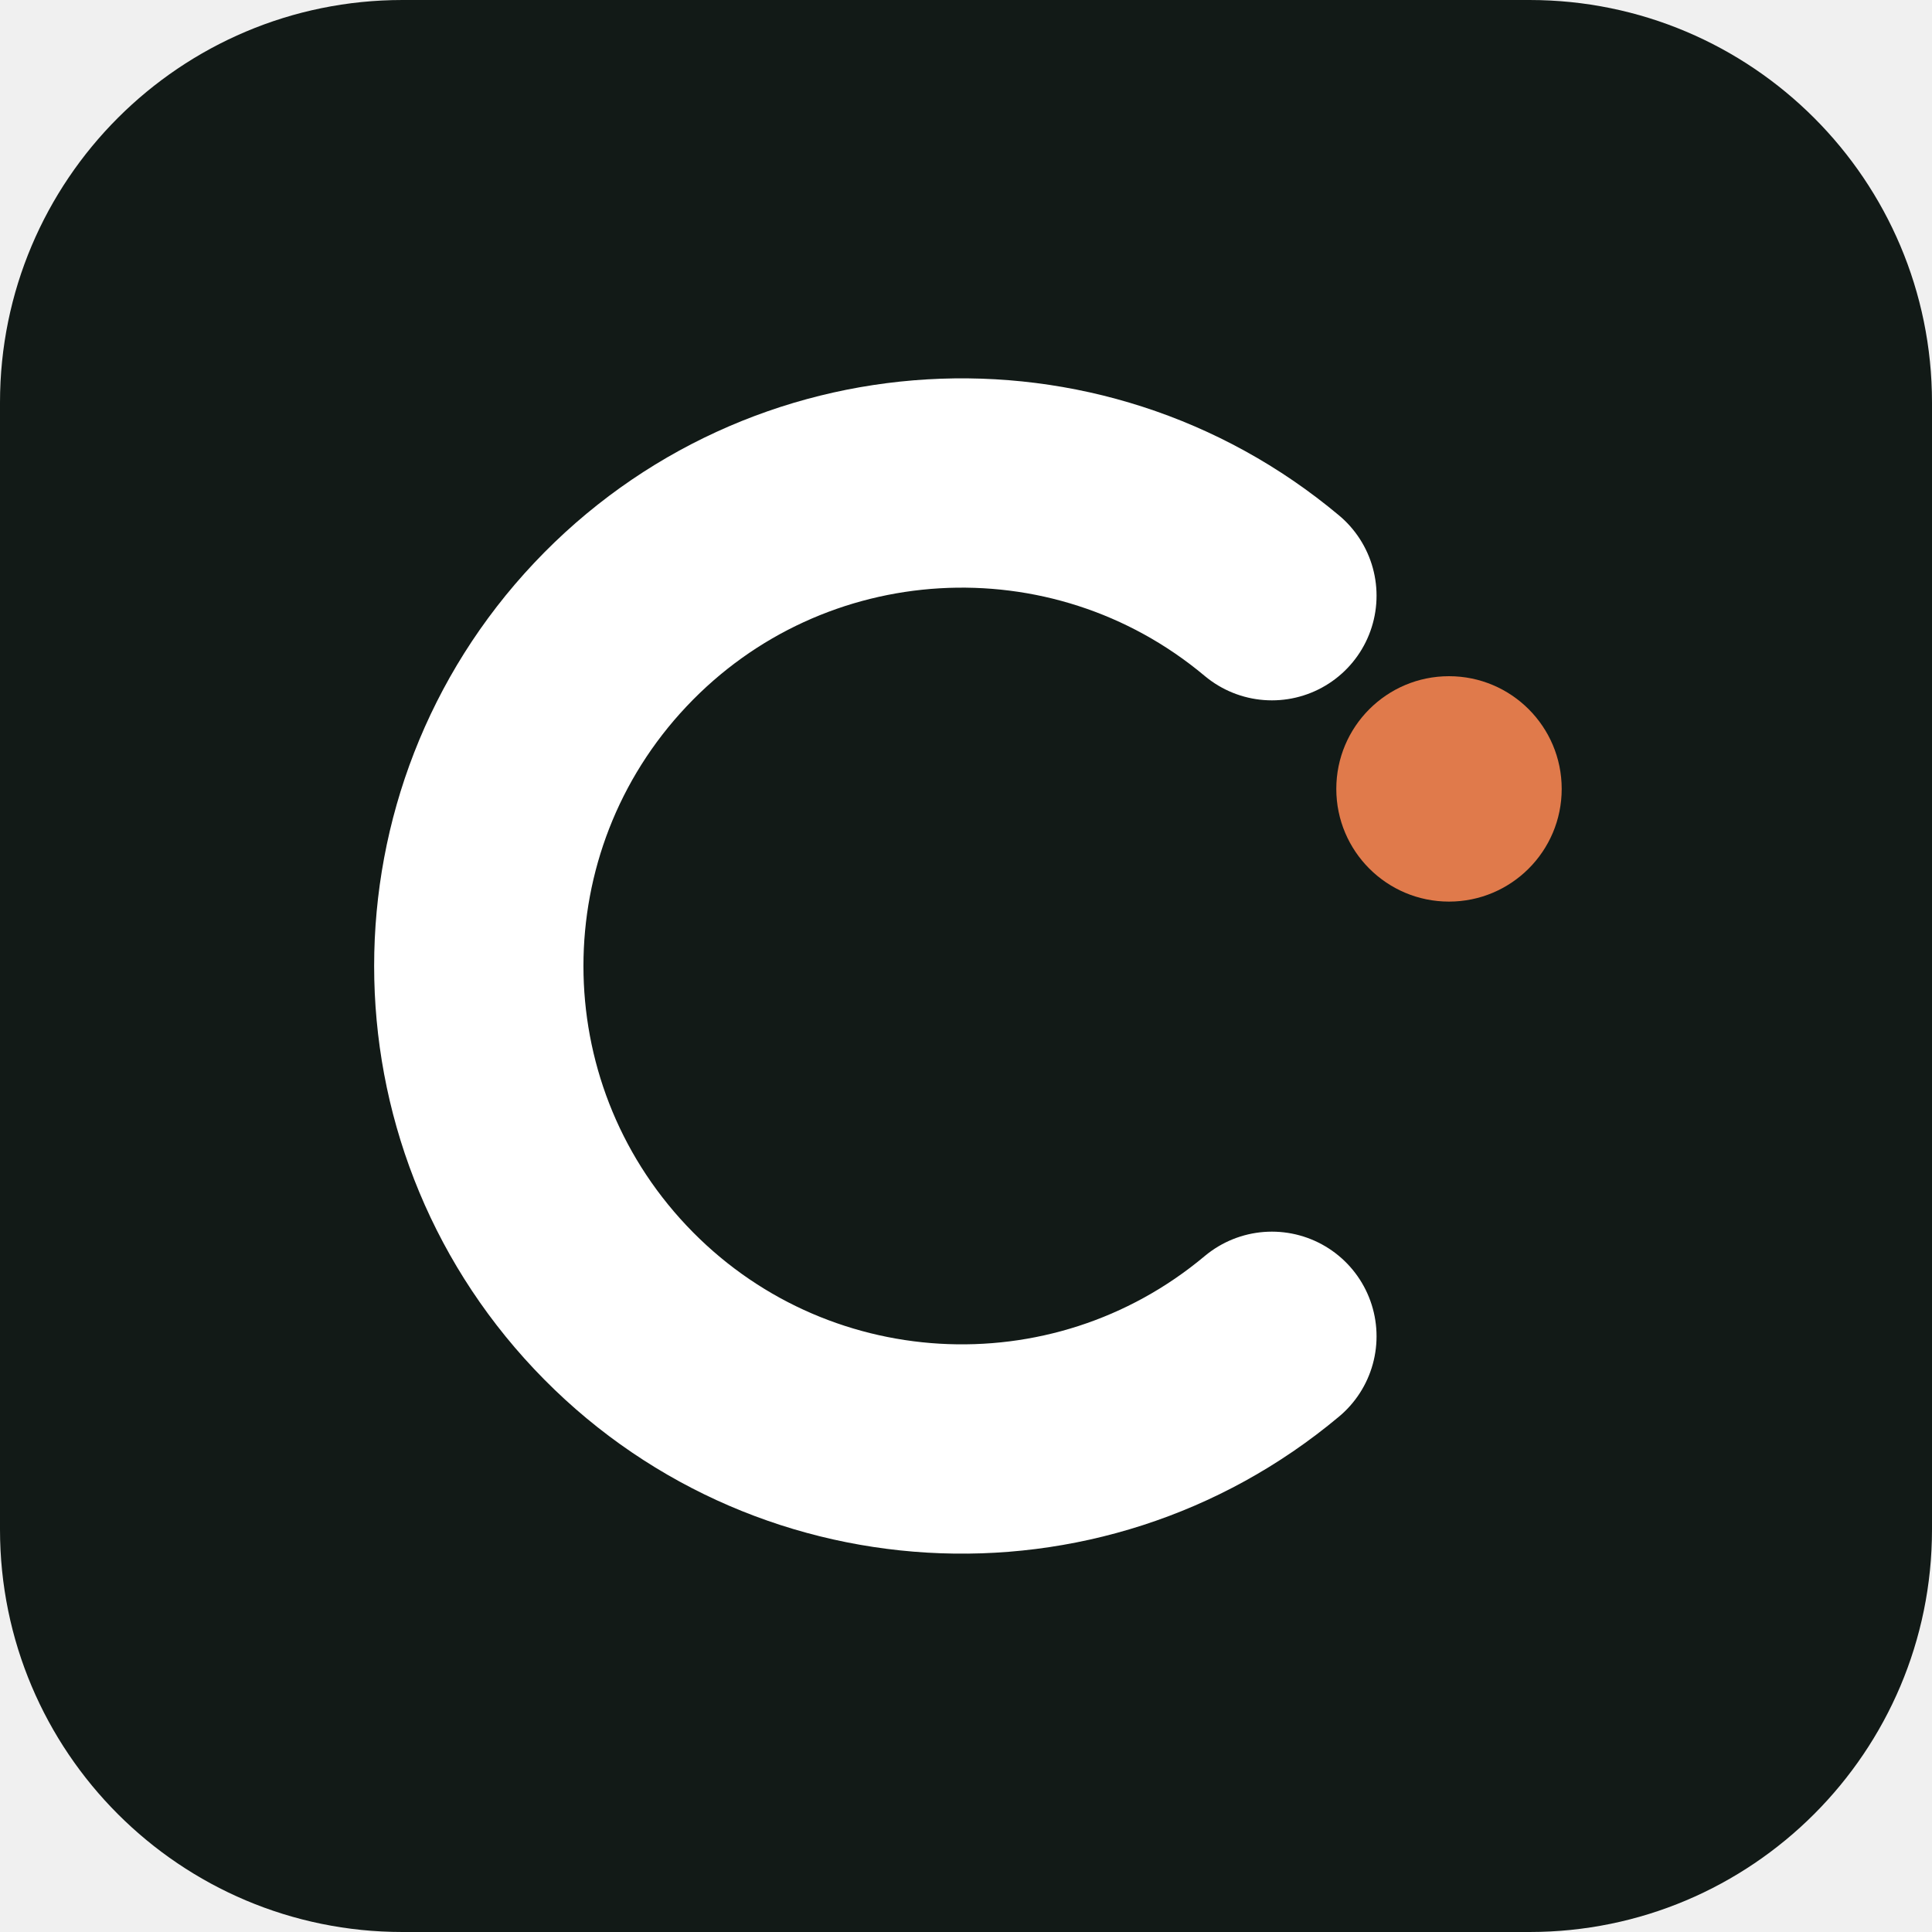
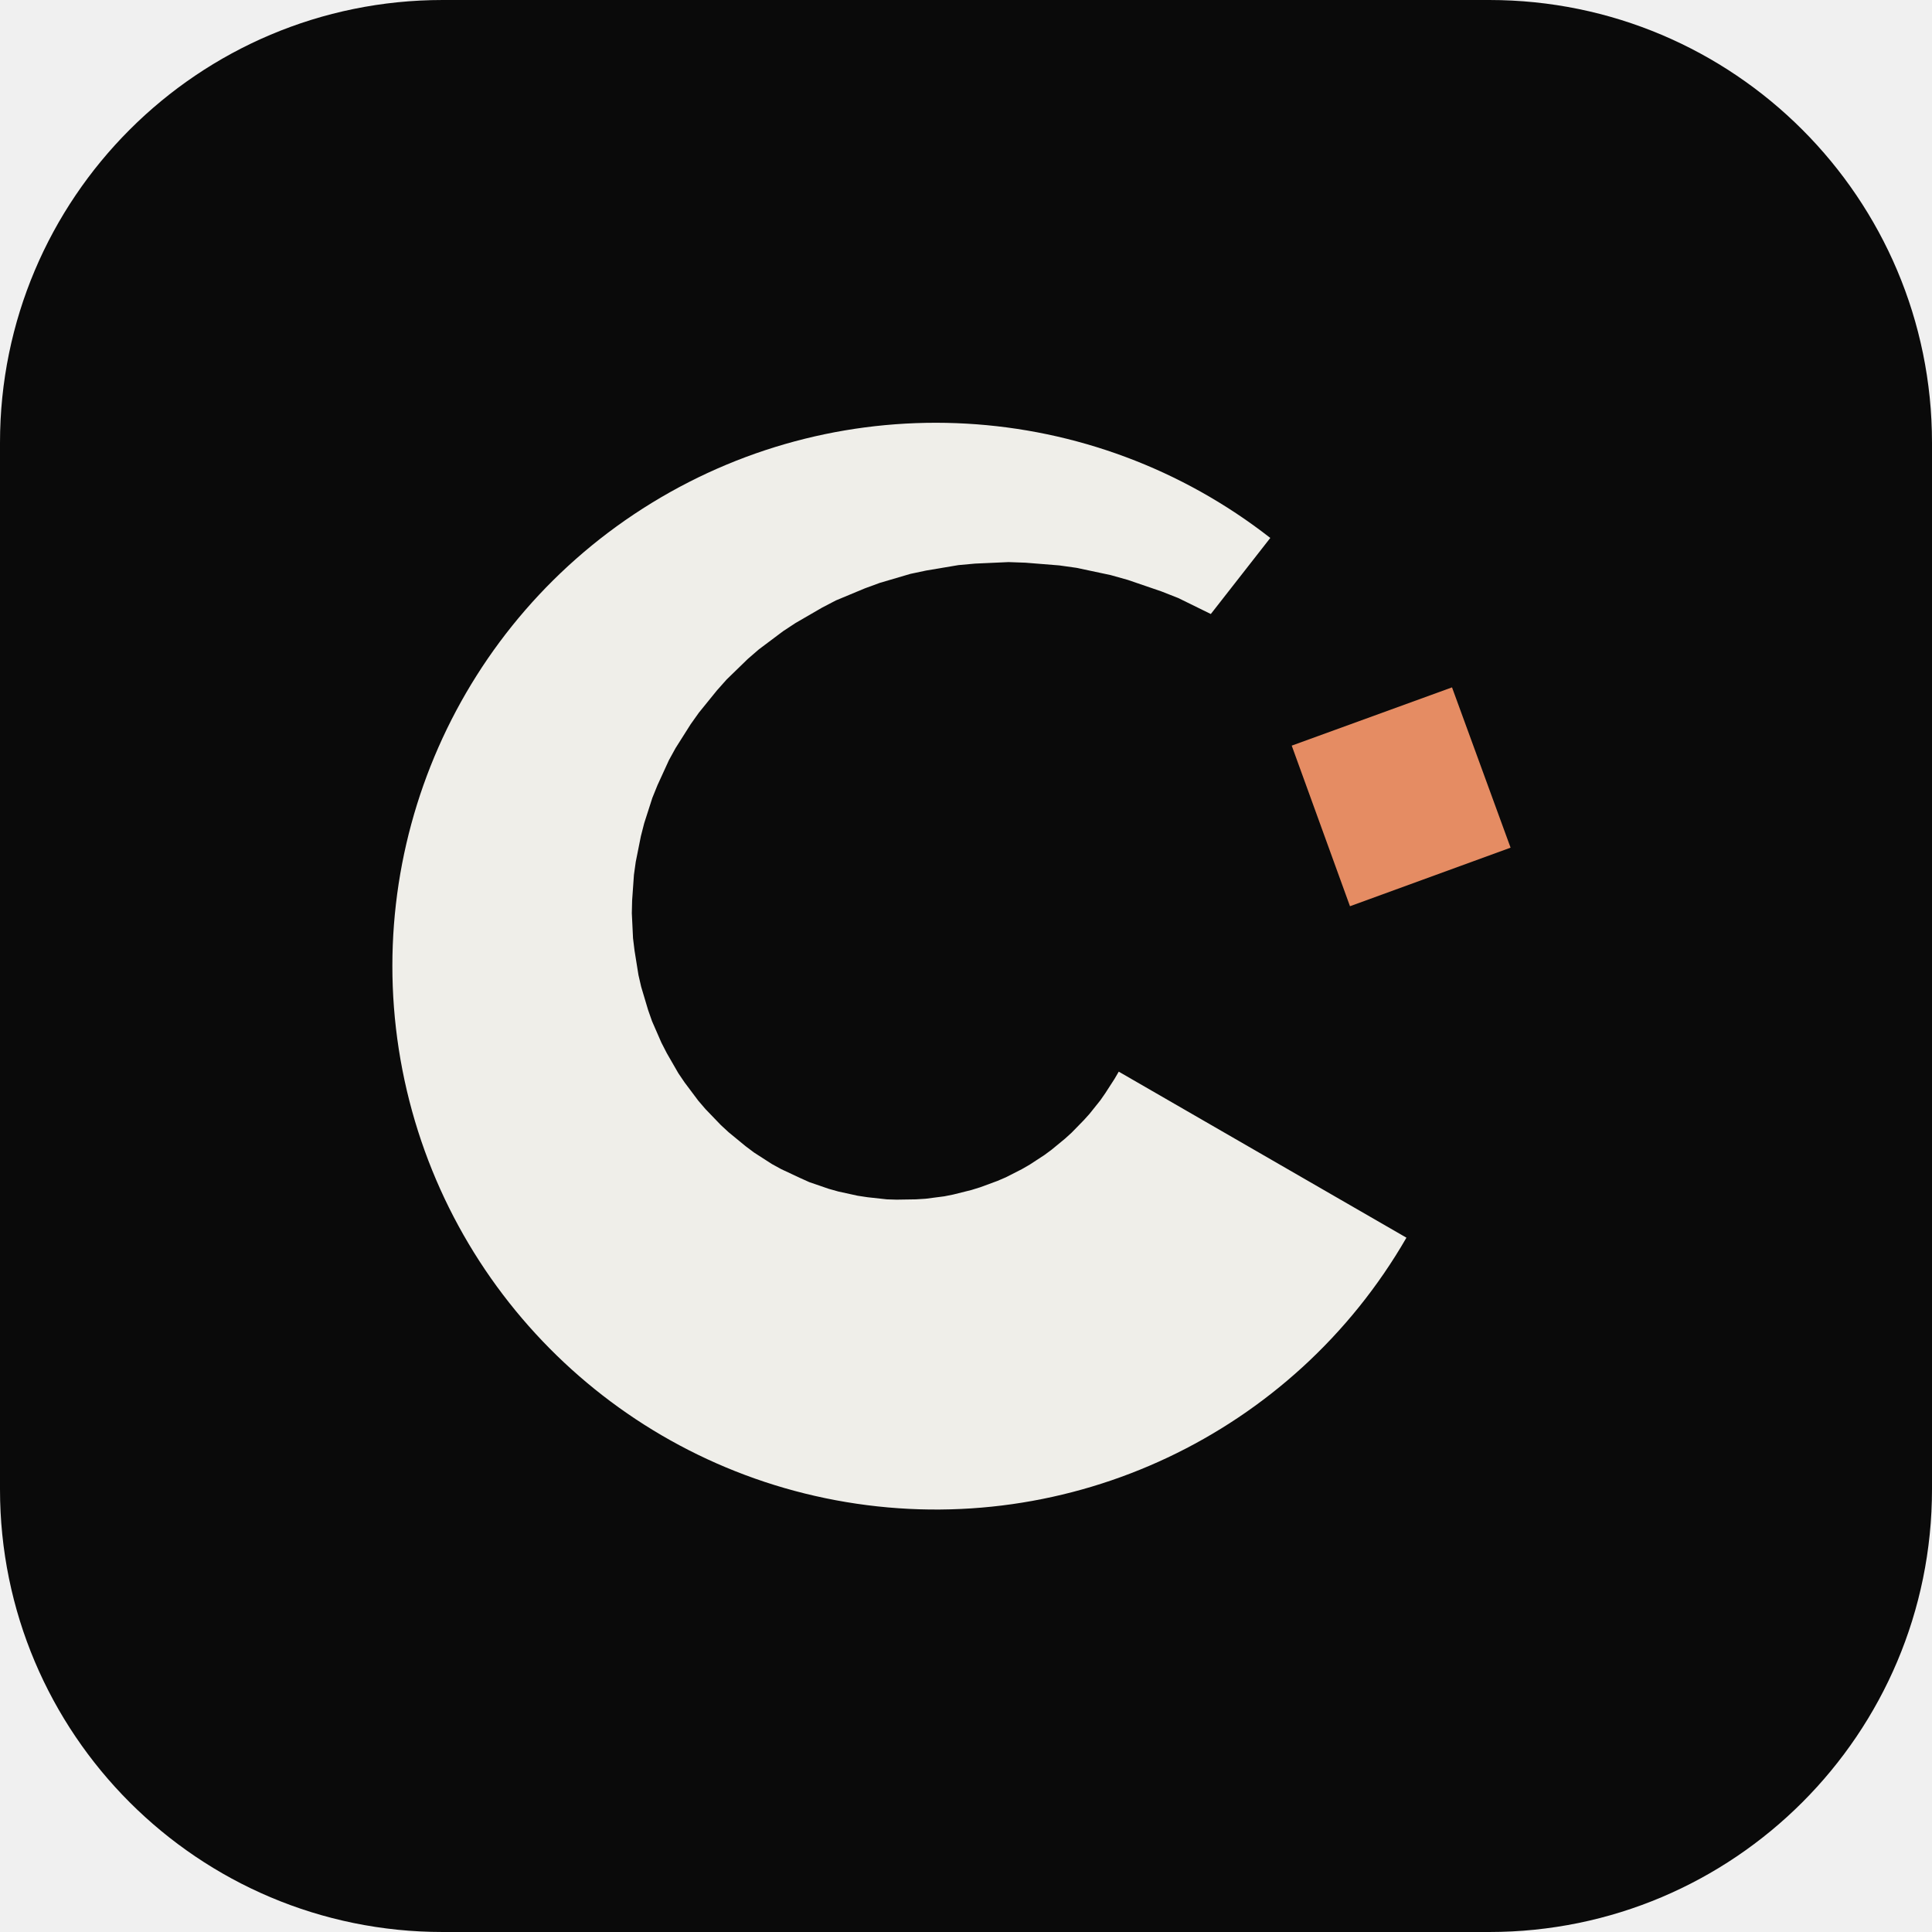
- <svg xmlns="http://www.w3.org/2000/svg" width="64" height="64" viewBox="0 0 24 24">
-   <rect width="24" height="24" rx="5" fill="#121A17" />
-   <path d="M15.8 7.4A6 6 0 1 0 15.8 16.6" fill="none" stroke="#FFFFFF" stroke-width="2.6" stroke-linecap="round" />
-   <circle cx="18" cy="9.8" r="1.4" fill="#E07A4B" />
+ <svg xmlns="http://www.w3.org/2000/svg" viewBox="0 0 48 48">
+   <rect width="48" height="48" rx="11" fill="#0a0a0a" />
+   <g transform="translate(6 6) scale(.75)">
+     <path fill="#efeee9" d="M34.08 9.82 A18 18 0 1 0 38.59 33 L29.06 27.5 L28.92 27.74 L28.61 28.22 L28.45 28.45 L28.09 28.9 L27.9 29.11 L27.5 29.52 L27.28 29.72 L26.83 30.09 L26.6 30.26 L26.11 30.58 L25.85 30.73 L25.32 31 L25.04 31.12 L24.47 31.33 L24.18 31.42 L23.58 31.57 L23.28 31.63 L22.66 31.71 L22.34 31.73 L21.7 31.74 L21.38 31.73 L20.74 31.66 L20.41 31.61 L19.77 31.47 L19.45 31.38 L18.81 31.16 L18.5 31.02 L17.88 30.73 L17.57 30.56 L16.98 30.18 L16.7 29.97 L16.14 29.51 L15.88 29.27 L15.37 28.74 L15.13 28.46 L14.68 27.86 L14.47 27.55 L14.09 26.89 L13.91 26.54 L13.6 25.83 L13.47 25.46 L13.24 24.69 L13.15 24.3 L13.02 23.49 L12.97 23.08 L12.93 22.25 L12.94 21.83 L13 20.98 L13.06 20.55 L13.23 19.7 L13.34 19.27 L13.61 18.43 L13.78 18.01 L14.16 17.18 L14.38 16.78 L14.88 15.99 L15.15 15.61 L15.75 14.87 L16.07 14.51 L16.77 13.83 L17.14 13.51 L17.94 12.91 L18.35 12.64 L19.23 12.13 L19.69 11.89 L20.65 11.49 L21.14 11.31 L22.16 11.01 L22.68 10.9 L23.75 10.72 L24.3 10.67 L25.41 10.62 L25.97 10.64 L27.09 10.73 L27.66 10.81 L28.79 11.05 L29.36 11.21 L30.47 11.59 L31.03 11.81 L32.11 12.34 Z" />
+     <path fill="#e58c63" d="M36.72 22.02 L34.79 16.7 L40.1 14.77 L42.04 20.08 Z" />
+   </g>
</svg>
